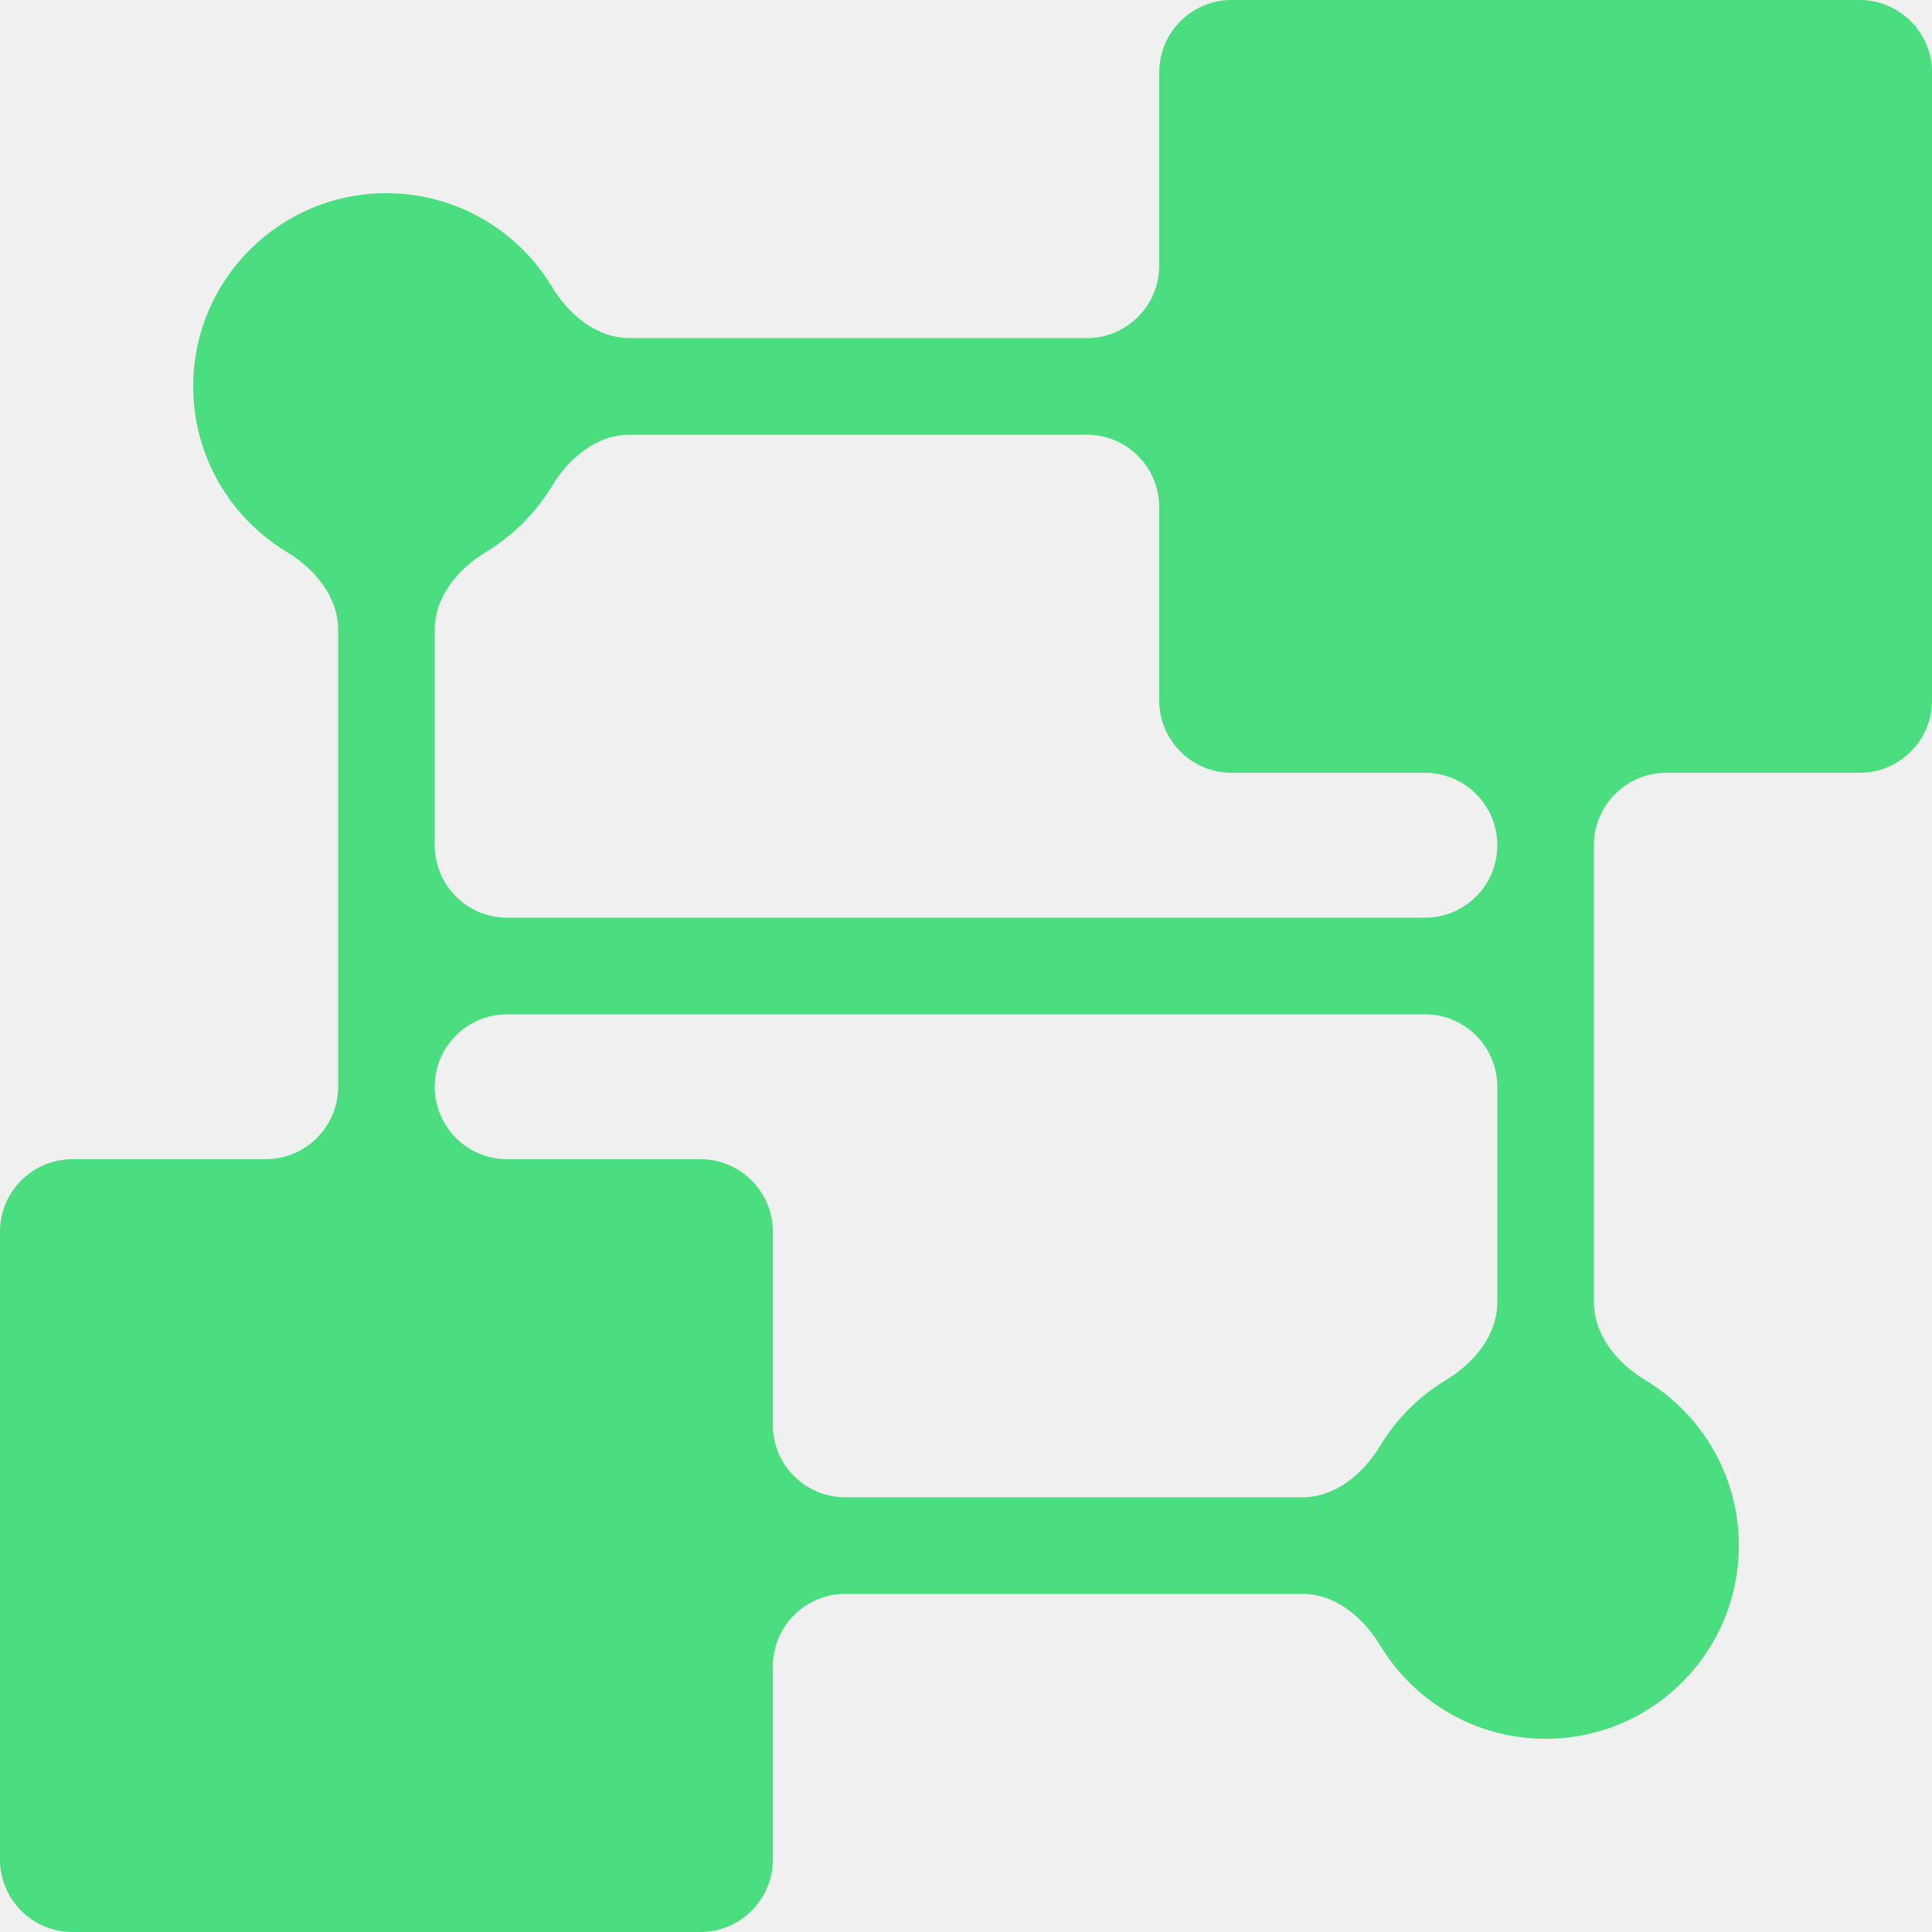
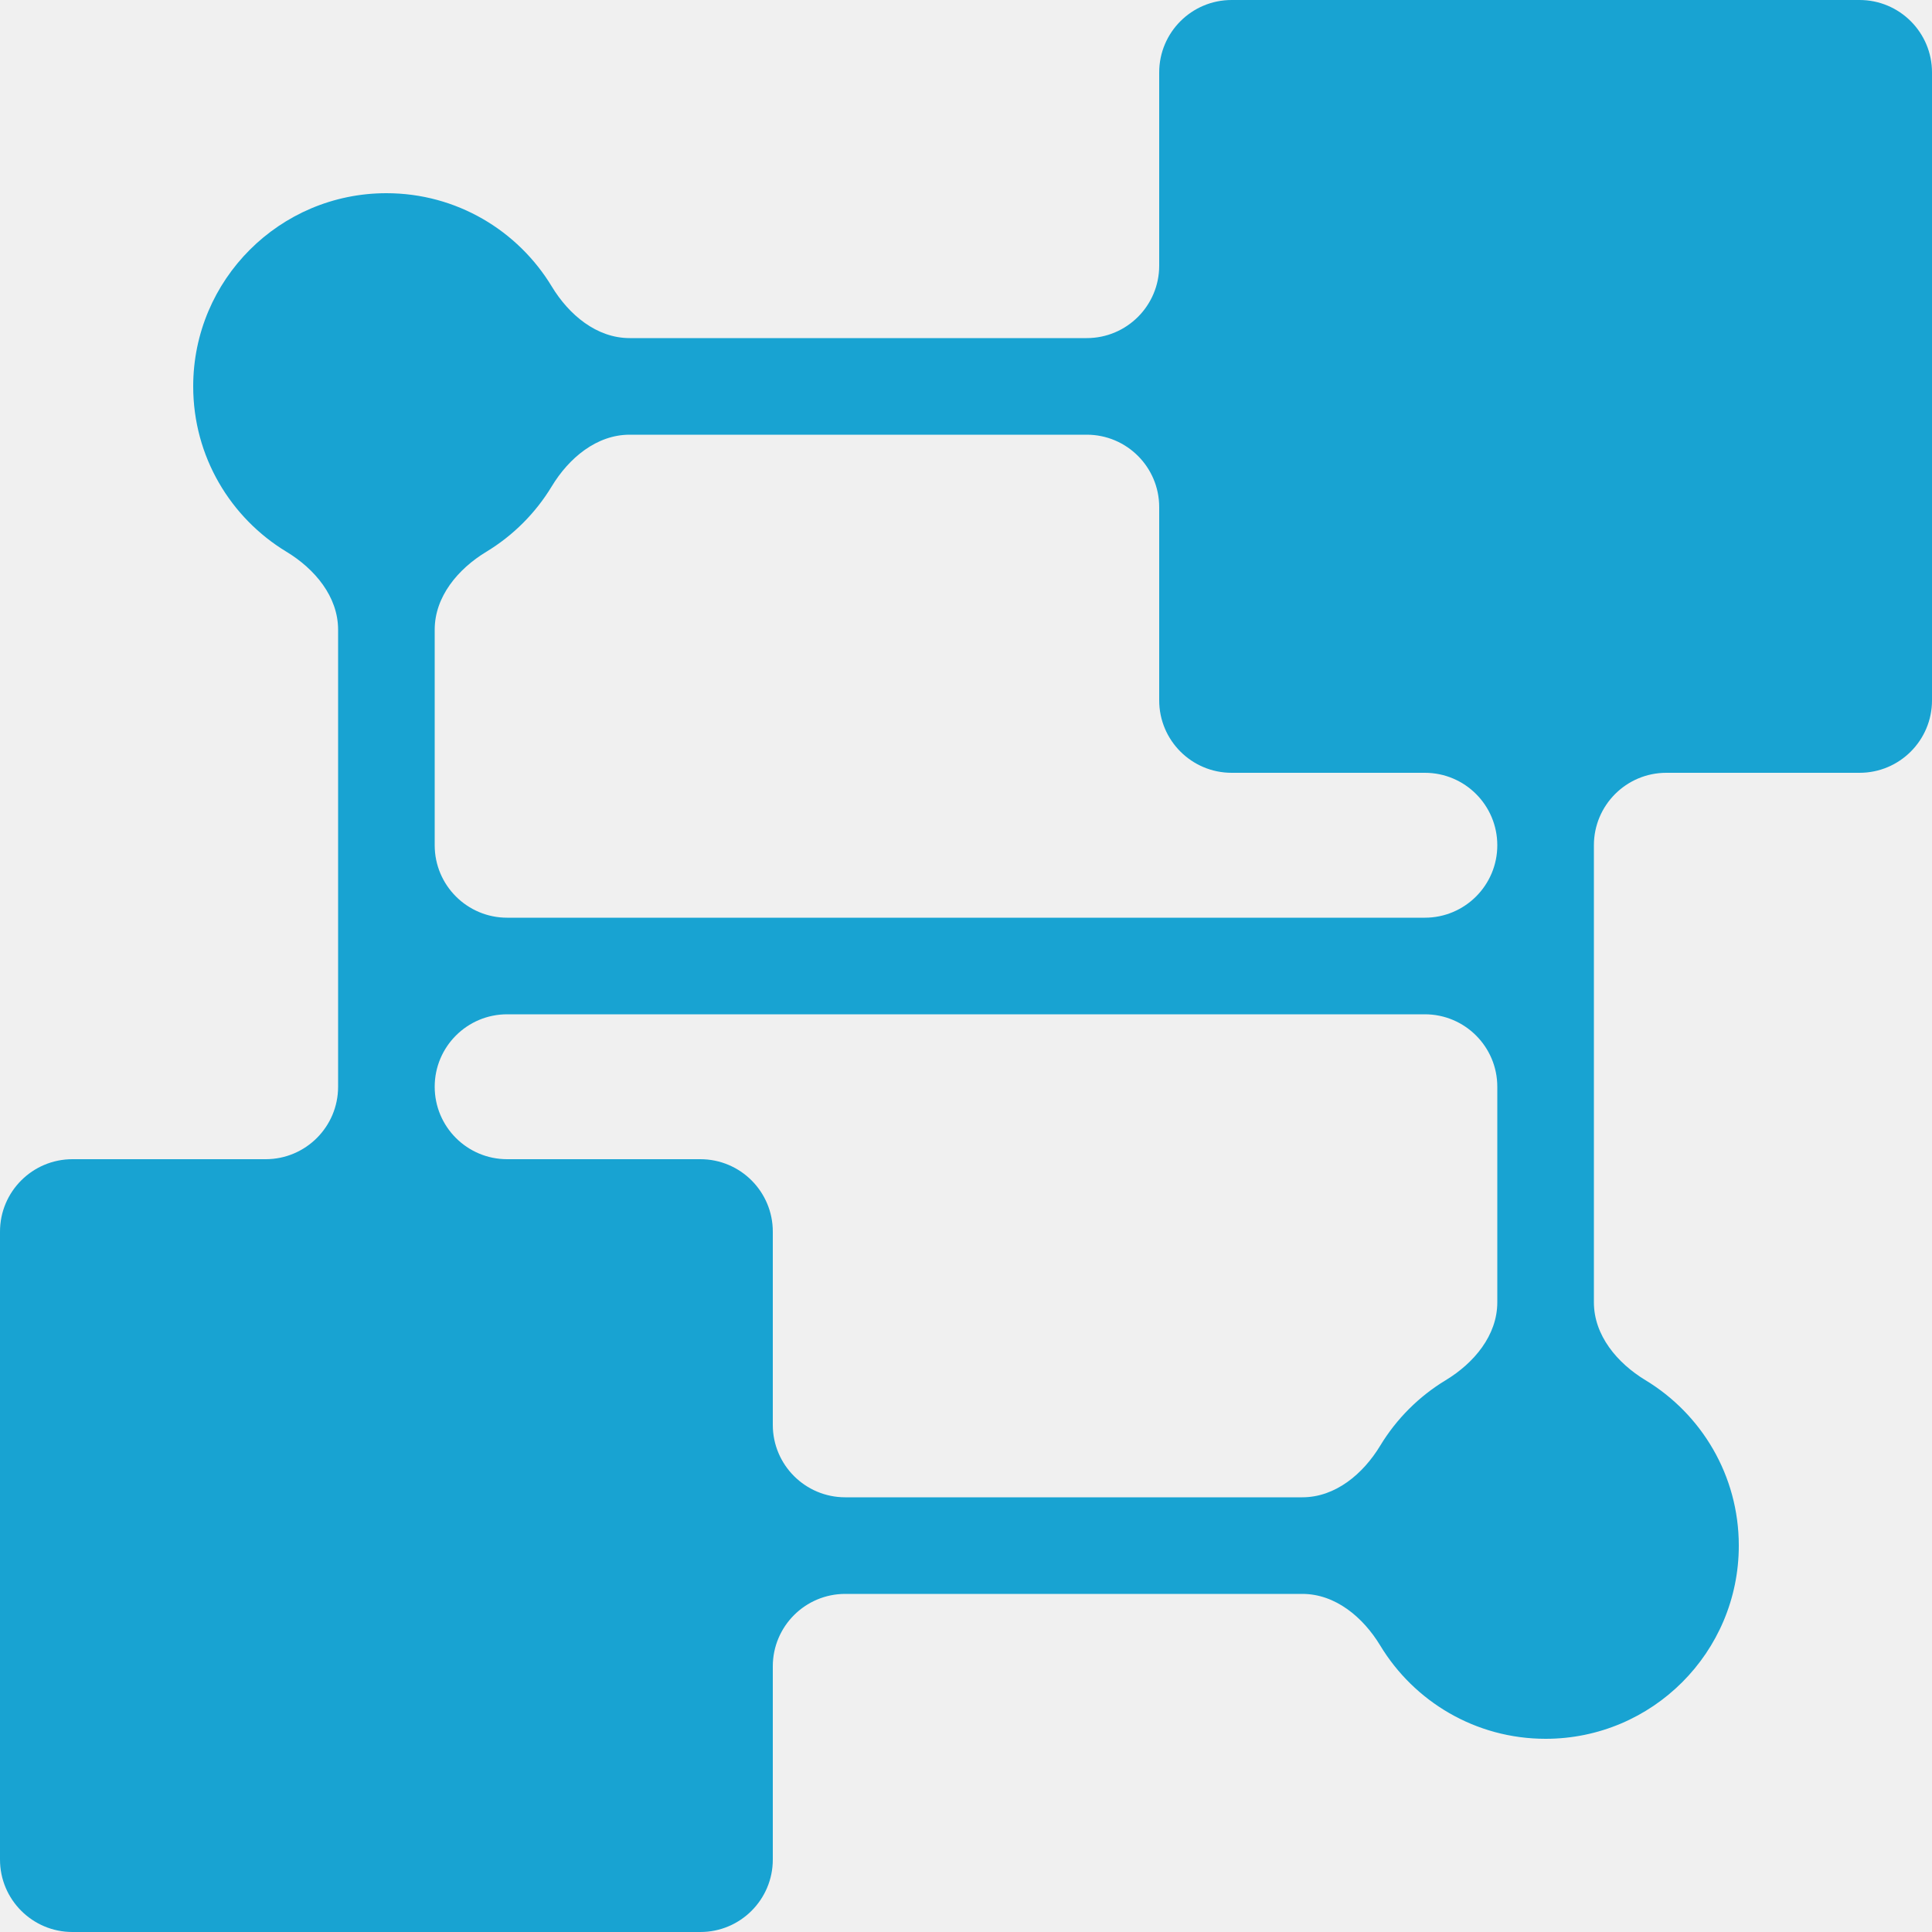
<svg xmlns="http://www.w3.org/2000/svg" width="72" height="72" viewBox="0 0 72 72" fill="none">
  <g id="Frame 1073715489" clip-path="url(#clip0_4791_60)">
-     <path id="Union" fill-rule="evenodd" clip-rule="evenodd" d="M43.2 2.7C43.2 1.209 44.409 0 45.9 0H69.3C70.791 0 72 1.209 72 2.7V26.1C72 27.591 70.791 28.8 69.3 28.8H62.1C60.609 28.8 59.4 30.009 59.4 31.5V48.534C59.4 49.766 60.269 50.798 61.322 51.436C63.407 52.697 64.8 54.986 64.8 57.6C64.8 61.577 61.577 64.8 57.6 64.8C54.986 64.8 52.697 63.407 51.436 61.322C50.798 60.269 49.766 59.4 48.534 59.4H31.5C30.009 59.4 28.8 60.609 28.8 62.1V69.3C28.8 70.791 27.591 72 26.1 72H2.7C1.209 72 0 70.791 0 69.3V45.9C0 44.409 1.209 43.2 2.7 43.2H9.9C11.391 43.2 12.6 41.991 12.6 40.5V23.466C12.6 22.234 11.731 21.202 10.678 20.564C8.593 19.303 7.2 17.014 7.2 14.4C7.2 10.424 10.424 7.2 14.4 7.2C17.014 7.2 19.303 8.593 20.564 10.678C21.202 11.731 22.234 12.6 23.466 12.6H40.5C41.991 12.6 43.2 11.391 43.2 9.9V2.7ZM55.8 48.534C55.8 49.766 54.931 50.798 53.877 51.436C52.879 52.04 52.04 52.879 51.436 53.877C50.798 54.931 49.766 55.8 48.534 55.8H31.5C30.009 55.8 28.8 54.591 28.8 53.1V45.9C28.8 44.409 27.591 43.2 26.1 43.2H18.9C17.409 43.2 16.2 41.991 16.2 40.5C16.2 39.009 17.409 37.8 18.9 37.8H53.1C54.591 37.8 55.8 39.009 55.8 40.5V48.534ZM18.9 34.2C17.409 34.2 16.2 32.991 16.2 31.5V23.466C16.2 22.234 17.069 21.202 18.122 20.564C19.121 19.96 19.96 19.121 20.564 18.122C21.202 17.069 22.234 16.2 23.466 16.2H40.5C41.991 16.2 43.2 17.409 43.2 18.9V26.1C43.2 27.591 44.409 28.8 45.9 28.8H53.1C54.591 28.8 55.8 30.009 55.8 31.5C55.8 32.991 54.591 34.2 53.1 34.2L18.9 34.2Z" fill="#4ade80" />
+     <path id="Union" fill-rule="evenodd" clip-rule="evenodd" d="M43.2 2.7C43.2 1.209 44.409 0 45.9 0H69.3C70.791 0 72 1.209 72 2.7V26.1C72 27.591 70.791 28.8 69.3 28.8H62.1C60.609 28.8 59.4 30.009 59.4 31.5V48.534C59.4 49.766 60.269 50.798 61.322 51.436C63.407 52.697 64.8 54.986 64.8 57.6C64.8 61.577 61.577 64.8 57.6 64.8C54.986 64.8 52.697 63.407 51.436 61.322C50.798 60.269 49.766 59.4 48.534 59.4H31.5C30.009 59.4 28.8 60.609 28.8 62.1V69.3C28.8 70.791 27.591 72 26.1 72H2.7C1.209 72 0 70.791 0 69.3V45.9C0 44.409 1.209 43.2 2.7 43.2H9.9C11.391 43.2 12.6 41.991 12.6 40.5V23.466C12.6 22.234 11.731 21.202 10.678 20.564C8.593 19.303 7.2 17.014 7.2 14.4C7.2 10.424 10.424 7.2 14.4 7.2C17.014 7.2 19.303 8.593 20.564 10.678C21.202 11.731 22.234 12.6 23.466 12.6H40.5C41.991 12.6 43.2 11.391 43.2 9.9V2.7ZM55.8 48.534C55.8 49.766 54.931 50.798 53.877 51.436C52.879 52.04 52.04 52.879 51.436 53.877C50.798 54.931 49.766 55.8 48.534 55.8H31.5C30.009 55.8 28.8 54.591 28.8 53.1V45.9C28.8 44.409 27.591 43.2 26.1 43.2H18.9C17.409 43.2 16.2 41.991 16.2 40.5C16.2 39.009 17.409 37.8 18.9 37.8H53.1C54.591 37.8 55.8 39.009 55.8 40.5V48.534ZM18.9 34.2C17.409 34.2 16.2 32.991 16.2 31.5V23.466C16.2 22.234 17.069 21.202 18.122 20.564C19.121 19.96 19.96 19.121 20.564 18.122C21.202 17.069 22.234 16.2 23.466 16.2H40.5C41.991 16.2 43.2 17.409 43.2 18.9V26.1C43.2 27.591 44.409 28.8 45.9 28.8H53.1C54.591 28.8 55.8 30.009 55.8 31.5C55.8 32.991 54.591 34.2 53.1 34.2L18.9 34.2Z" fill="#18a3d2" />
  </g>
  <defs>
    <clipPath id="clip0_4791_60">
      <rect width="71.999" height="72" fill="white" />
    </clipPath>
  </defs>
</svg>
